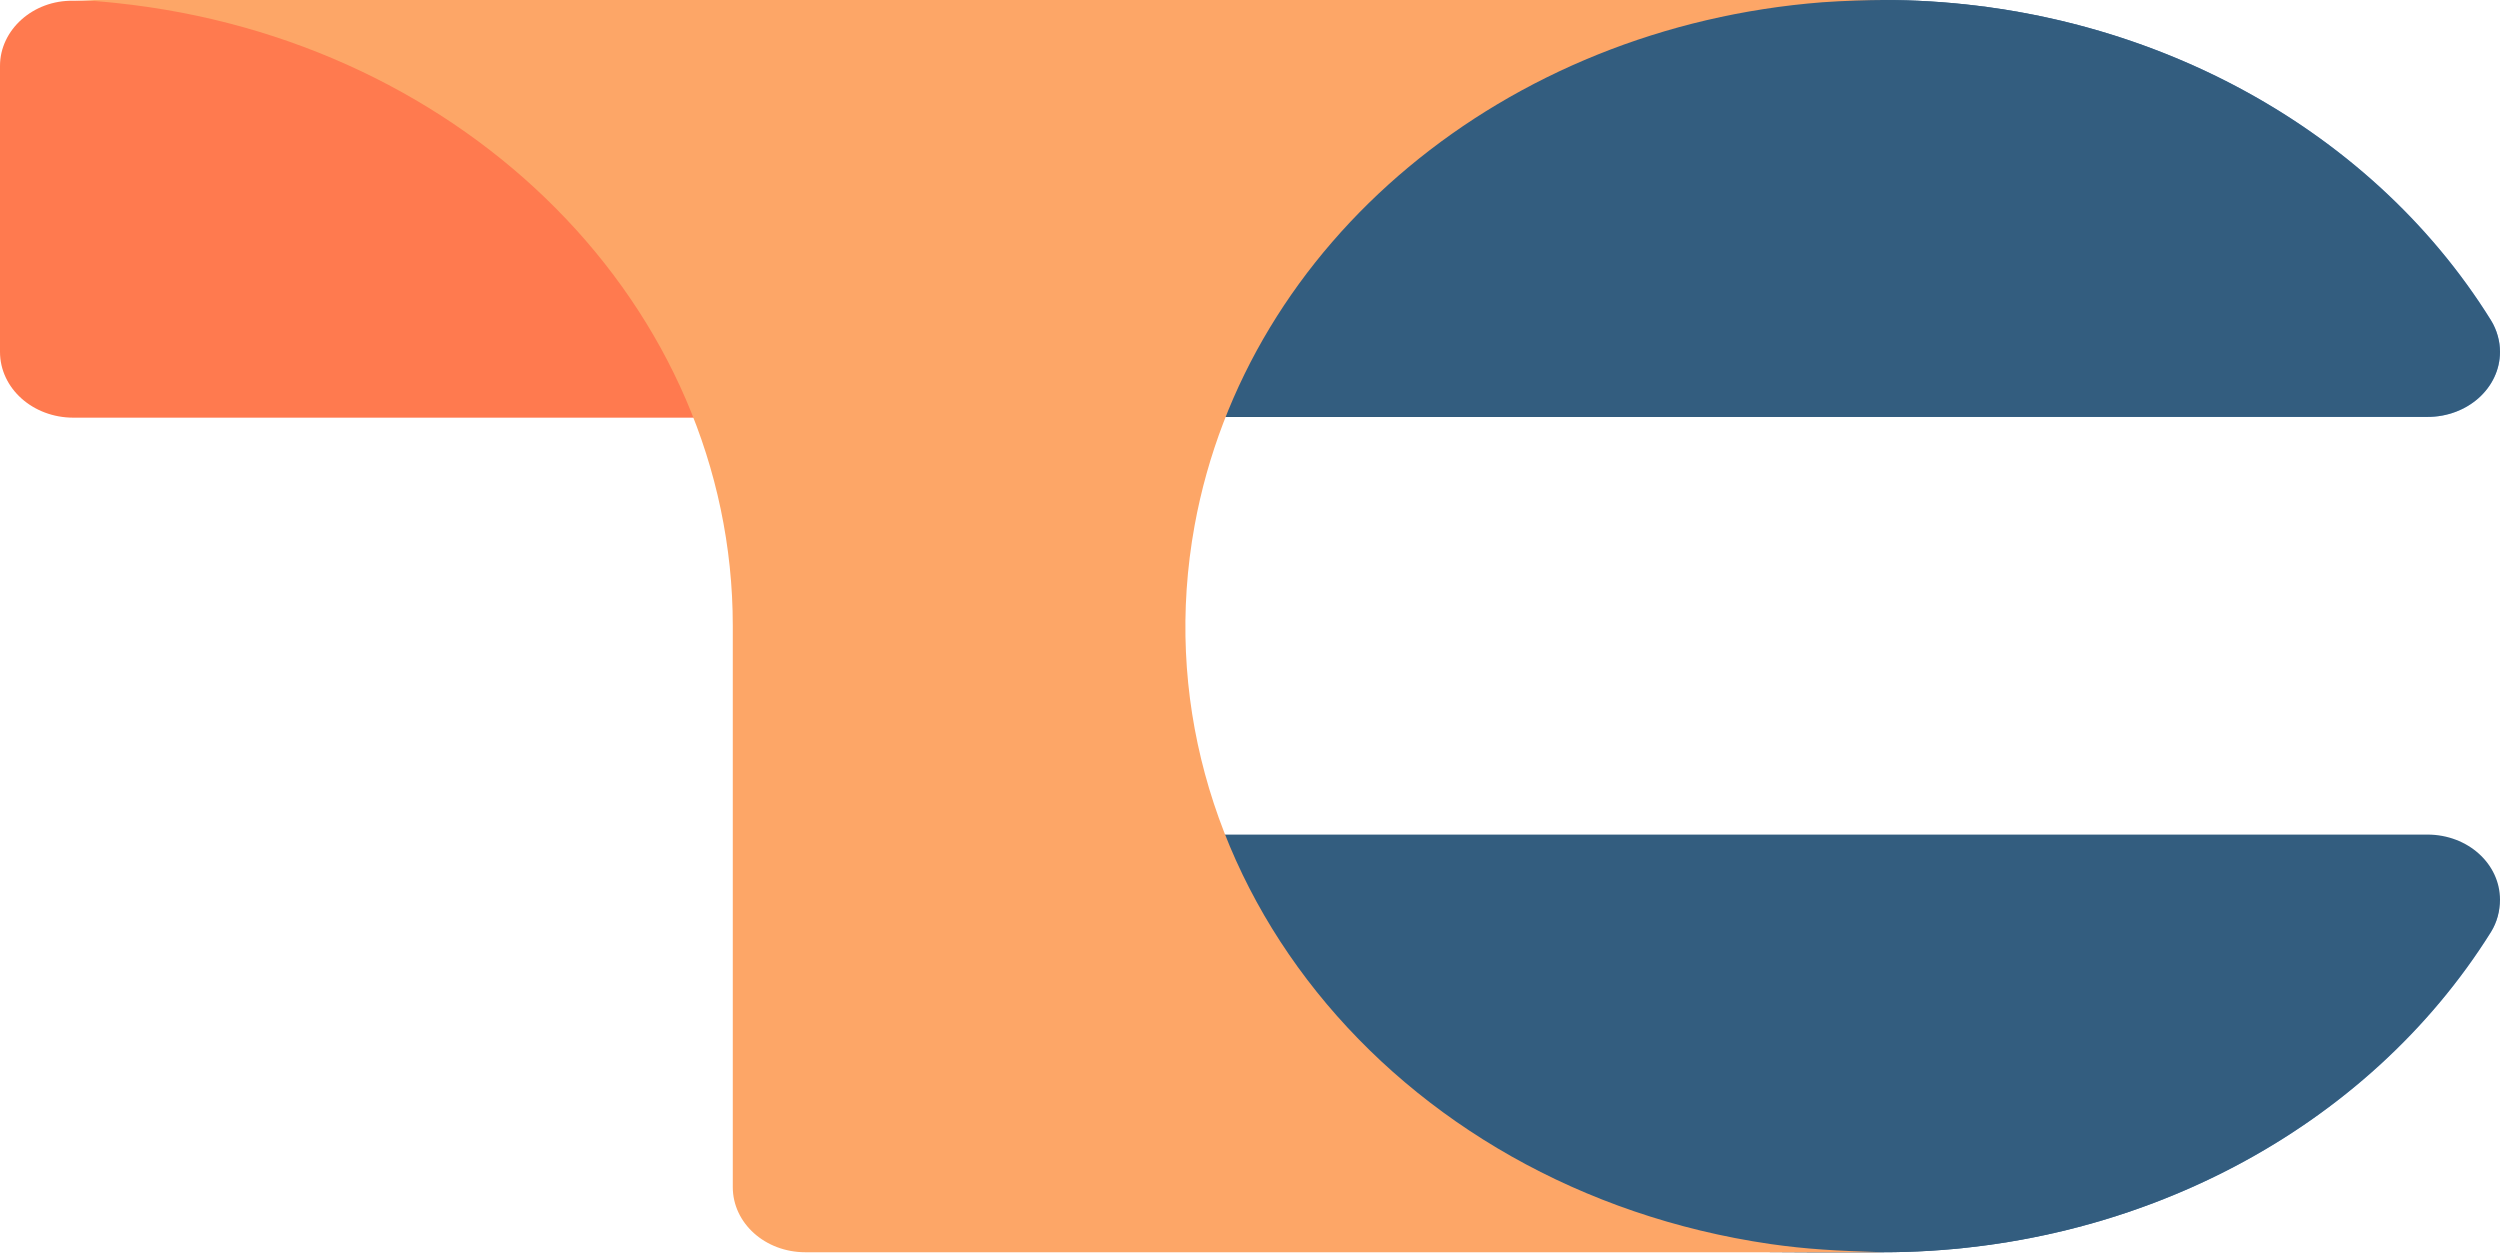
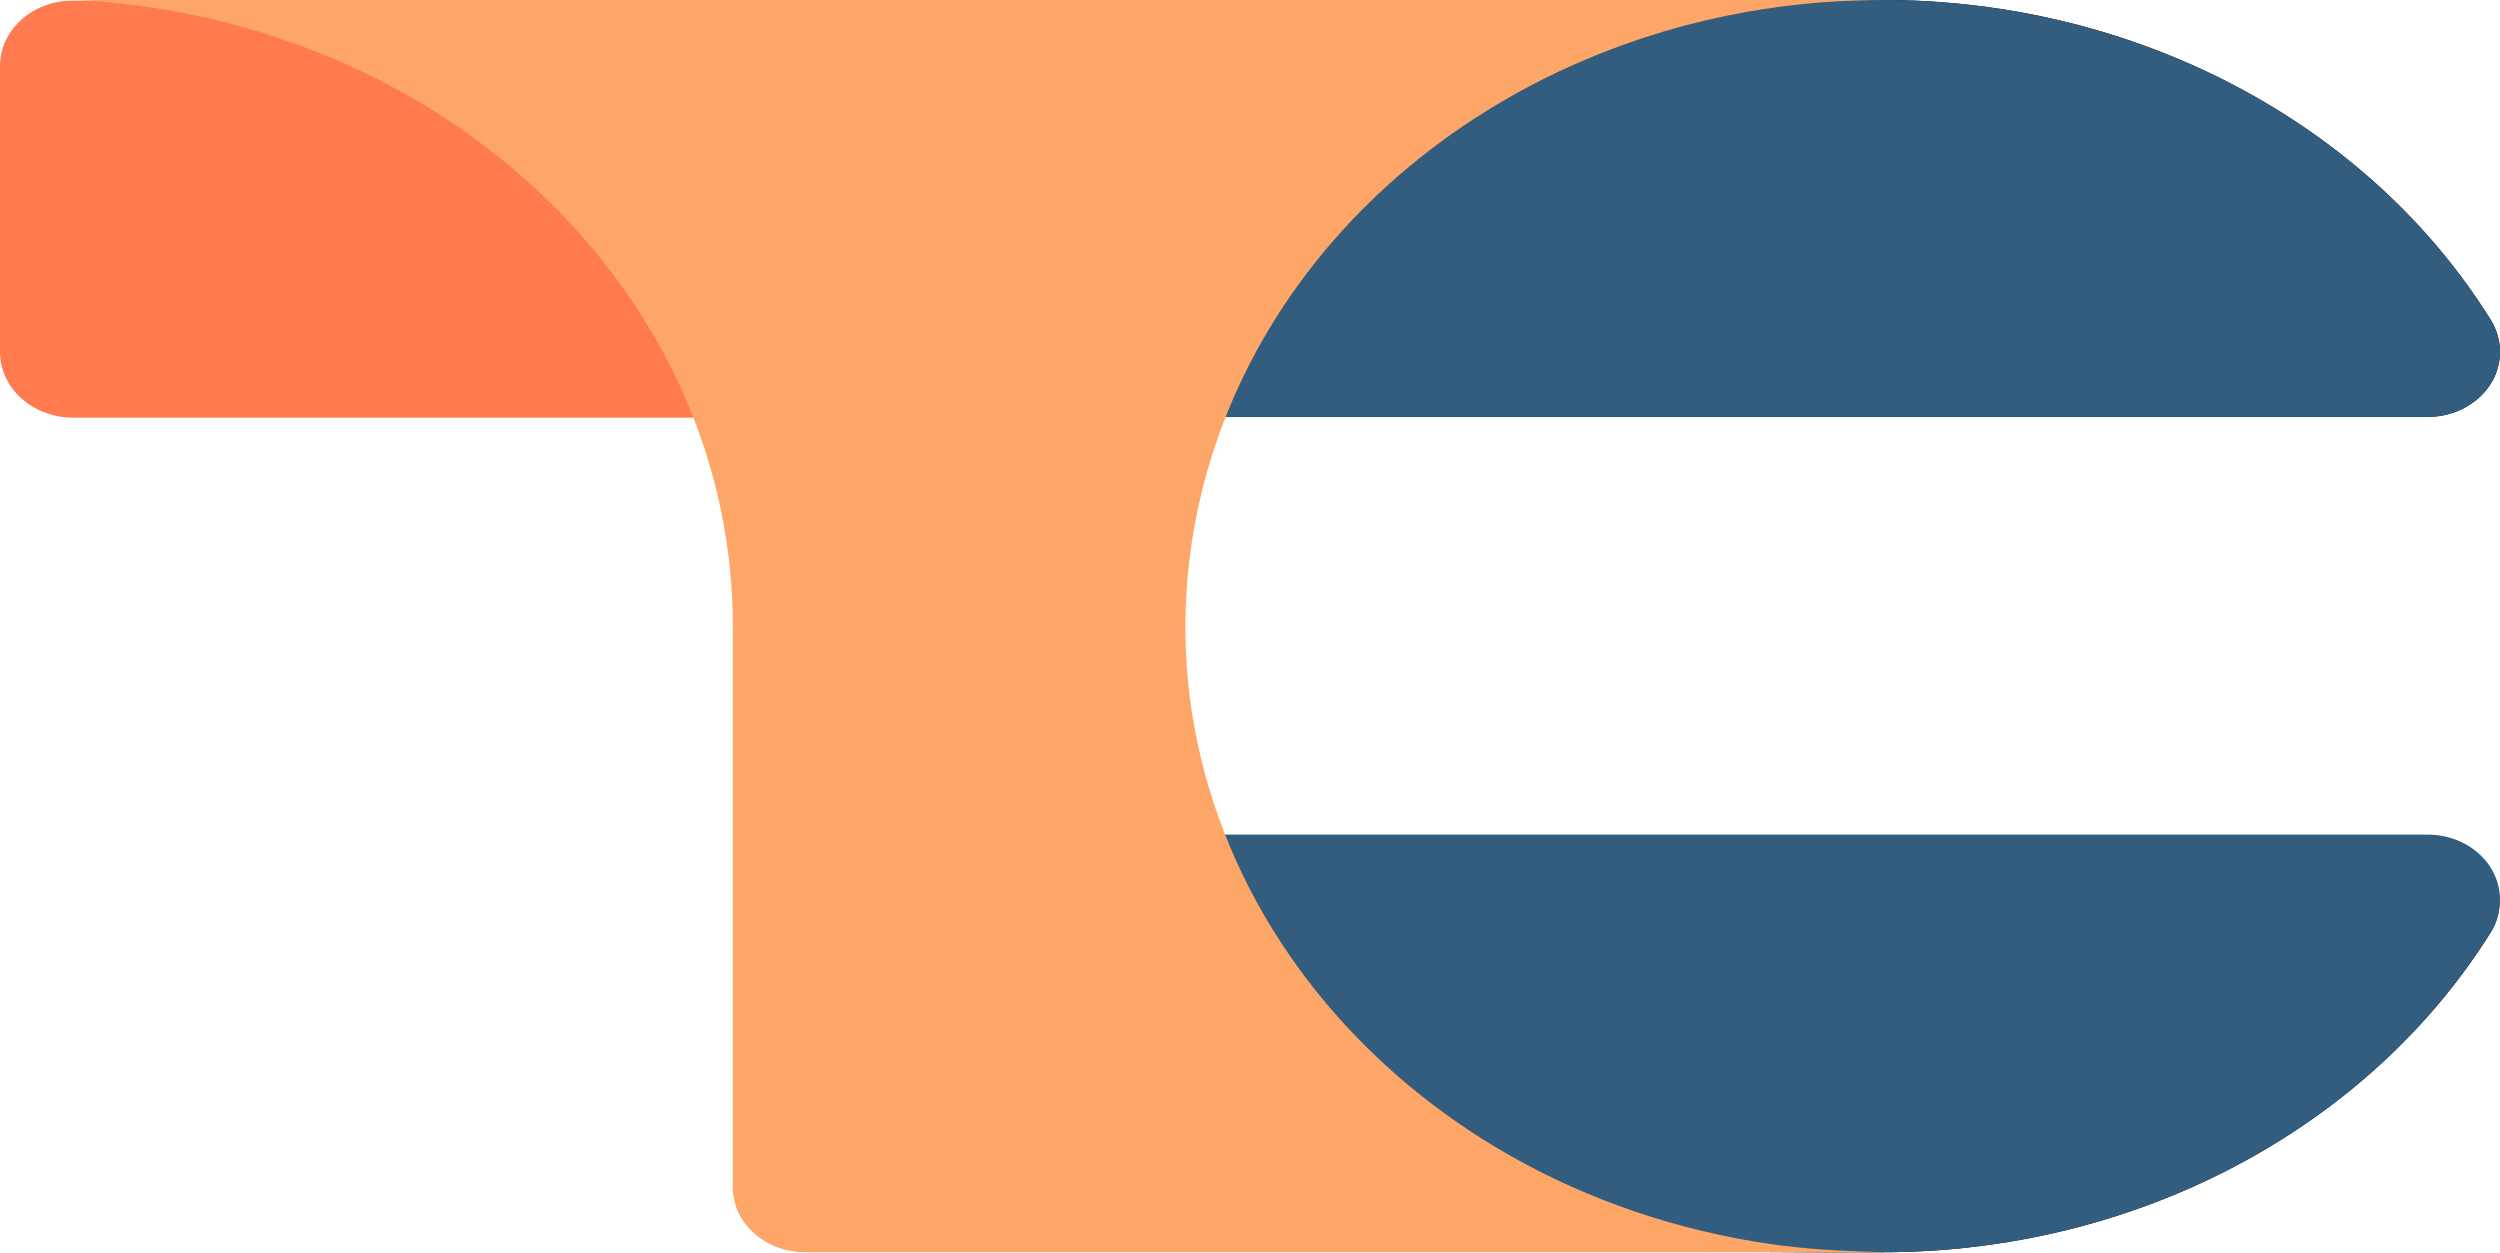
<svg xmlns="http://www.w3.org/2000/svg" version="1.1" id="Layer_1" x="0px" y="0px" viewBox="0 0 334 167.3" xml:space="preserve">
  <style type="text/css">
	.st0{fill:#FF7A4F;}
	.st1{fill:url(#SVGID_1_);}
	.st2{fill:url(#SVGID_00000134235850433476250970000000888907963530095800_);}
	.st3{fill:#335D7F;}
	.st4{fill:#FDA667;}
</style>
  <g id="aa3e1aab-1432-4124-9d5d-1c0ec785f019">
    <g id="f9ad83e1-ae9e-4d9d-9278-b060f63ac5eb">
      <g id="addcb393-bcd7-4381-a2b3-d5bb8a37d878">
        <path class="st0" d="M0,8.8V47c0,4.9,4.4,8.8,9.8,8.8c0,0,0,0,0,0h121l0-55.7H9.8C4.4,0,0,4,0,8.8C0,8.8,0,8.8,0,8.8z" />
        <linearGradient id="SVGID_1_" gradientUnits="userSpaceOnUse" x1="170.902" y1="262.102" x2="329.035" y2="262.102" gradientTransform="matrix(1 0 0 -1 0 290)">
-           <stop offset="0" style="stop-color:#001C25" />
-           <stop offset="0.5" style="stop-color:#335D7F" />
-           <stop offset="1" style="stop-color:#8BB7EE" />
+           <stop offset="0" />
+           <stop offset="0.5" />
+           <stop offset="1" />
        </linearGradient>
        <path class="st1" d="M332.8,42.8C316.4,16.4,285.3,0,251.6,0c-2.5,0-9,0-9.8,0l-111,0.6v55.1h33l0,0h160.5c5.4,0,9.7-3.9,9.7-8.7     C334,45.6,333.6,44.1,332.8,42.8z" />
        <linearGradient id="SVGID_00000108987505628551570230000012998040663991964035_" gradientUnits="userSpaceOnUse" x1="171.591" y1="150.596" x2="328.204" y2="150.596" gradientTransform="matrix(1 0 0 -1 0 290)">
-           <stop offset="0" style="stop-color:#001C25" />
-           <stop offset="0.5" style="stop-color:#335D7F" />
-           <stop offset="1" style="stop-color:#8BB7EE" />
+           <stop offset="0" />
+           <stop offset="0.5" />
+           <stop offset="1" />
        </linearGradient>
-         <path style="fill:url(#SVGID_00000108987505628551570230000012998040663991964035_);" d="M332.8,124.5     c-16.5,26.4-47.5,42.8-81.3,42.8c-2.5,0-9,0-9.8,0l-111-0.6v-55.1h33l0,0h160.5c5.4,0,9.7,3.9,9.7,8.7     C334,121.7,333.6,123.2,332.8,124.5z" />
+         <path d="M332.8,124.5     c-16.5,26.4-47.5,42.8-81.3,42.8c-2.5,0-9,0-9.8,0l-111-0.6v-55.1h33l0,0h160.5c5.4,0,9.7,3.9,9.7,8.7     C334,121.7,333.6,123.2,332.8,124.5z" />
        <path class="st3" d="M332.8,42.8C316.4,16.4,285.3,0,251.6,0c-2.5,0-9,0-9.8,0l-111,0.6v55.1h33l0,0h160.5c5.4,0,9.7-3.9,9.7-8.7     C334,45.6,333.6,44.1,332.8,42.8z" />
        <path class="st3" d="M332.8,124.5c-16.5,26.4-47.5,42.8-81.3,42.8c-2.5,0-9,0-9.8,0L131,166.7c-0.1,0-0.2-0.1-0.2-0.2v-54.8     c0-0.1,0.1-0.2,0.2-0.2h32.8l0,0h160.5c5.4,0,9.7,3.9,9.7,8.7C334,121.7,333.6,123.2,332.8,124.5z" />
        <path class="st4" d="M251.6,0H97.9v0H10c1.1,0,3.7,0.2,5.5,0.4c47,4.9,82.4,40.7,82.4,83.2v75c0,4.8,4.3,8.7,9.7,8.7c0,0,0,0,0,0     h143.9c-6.3-0.2-10.1-0.4-15-1.1c-50.7-7.4-85.2-50.4-76.9-96c6.9-37.8,41.4-66.6,83.9-69.9C246.2,0.1,249.9,0,251.6,0z" />
      </g>
    </g>
  </g>
</svg>
